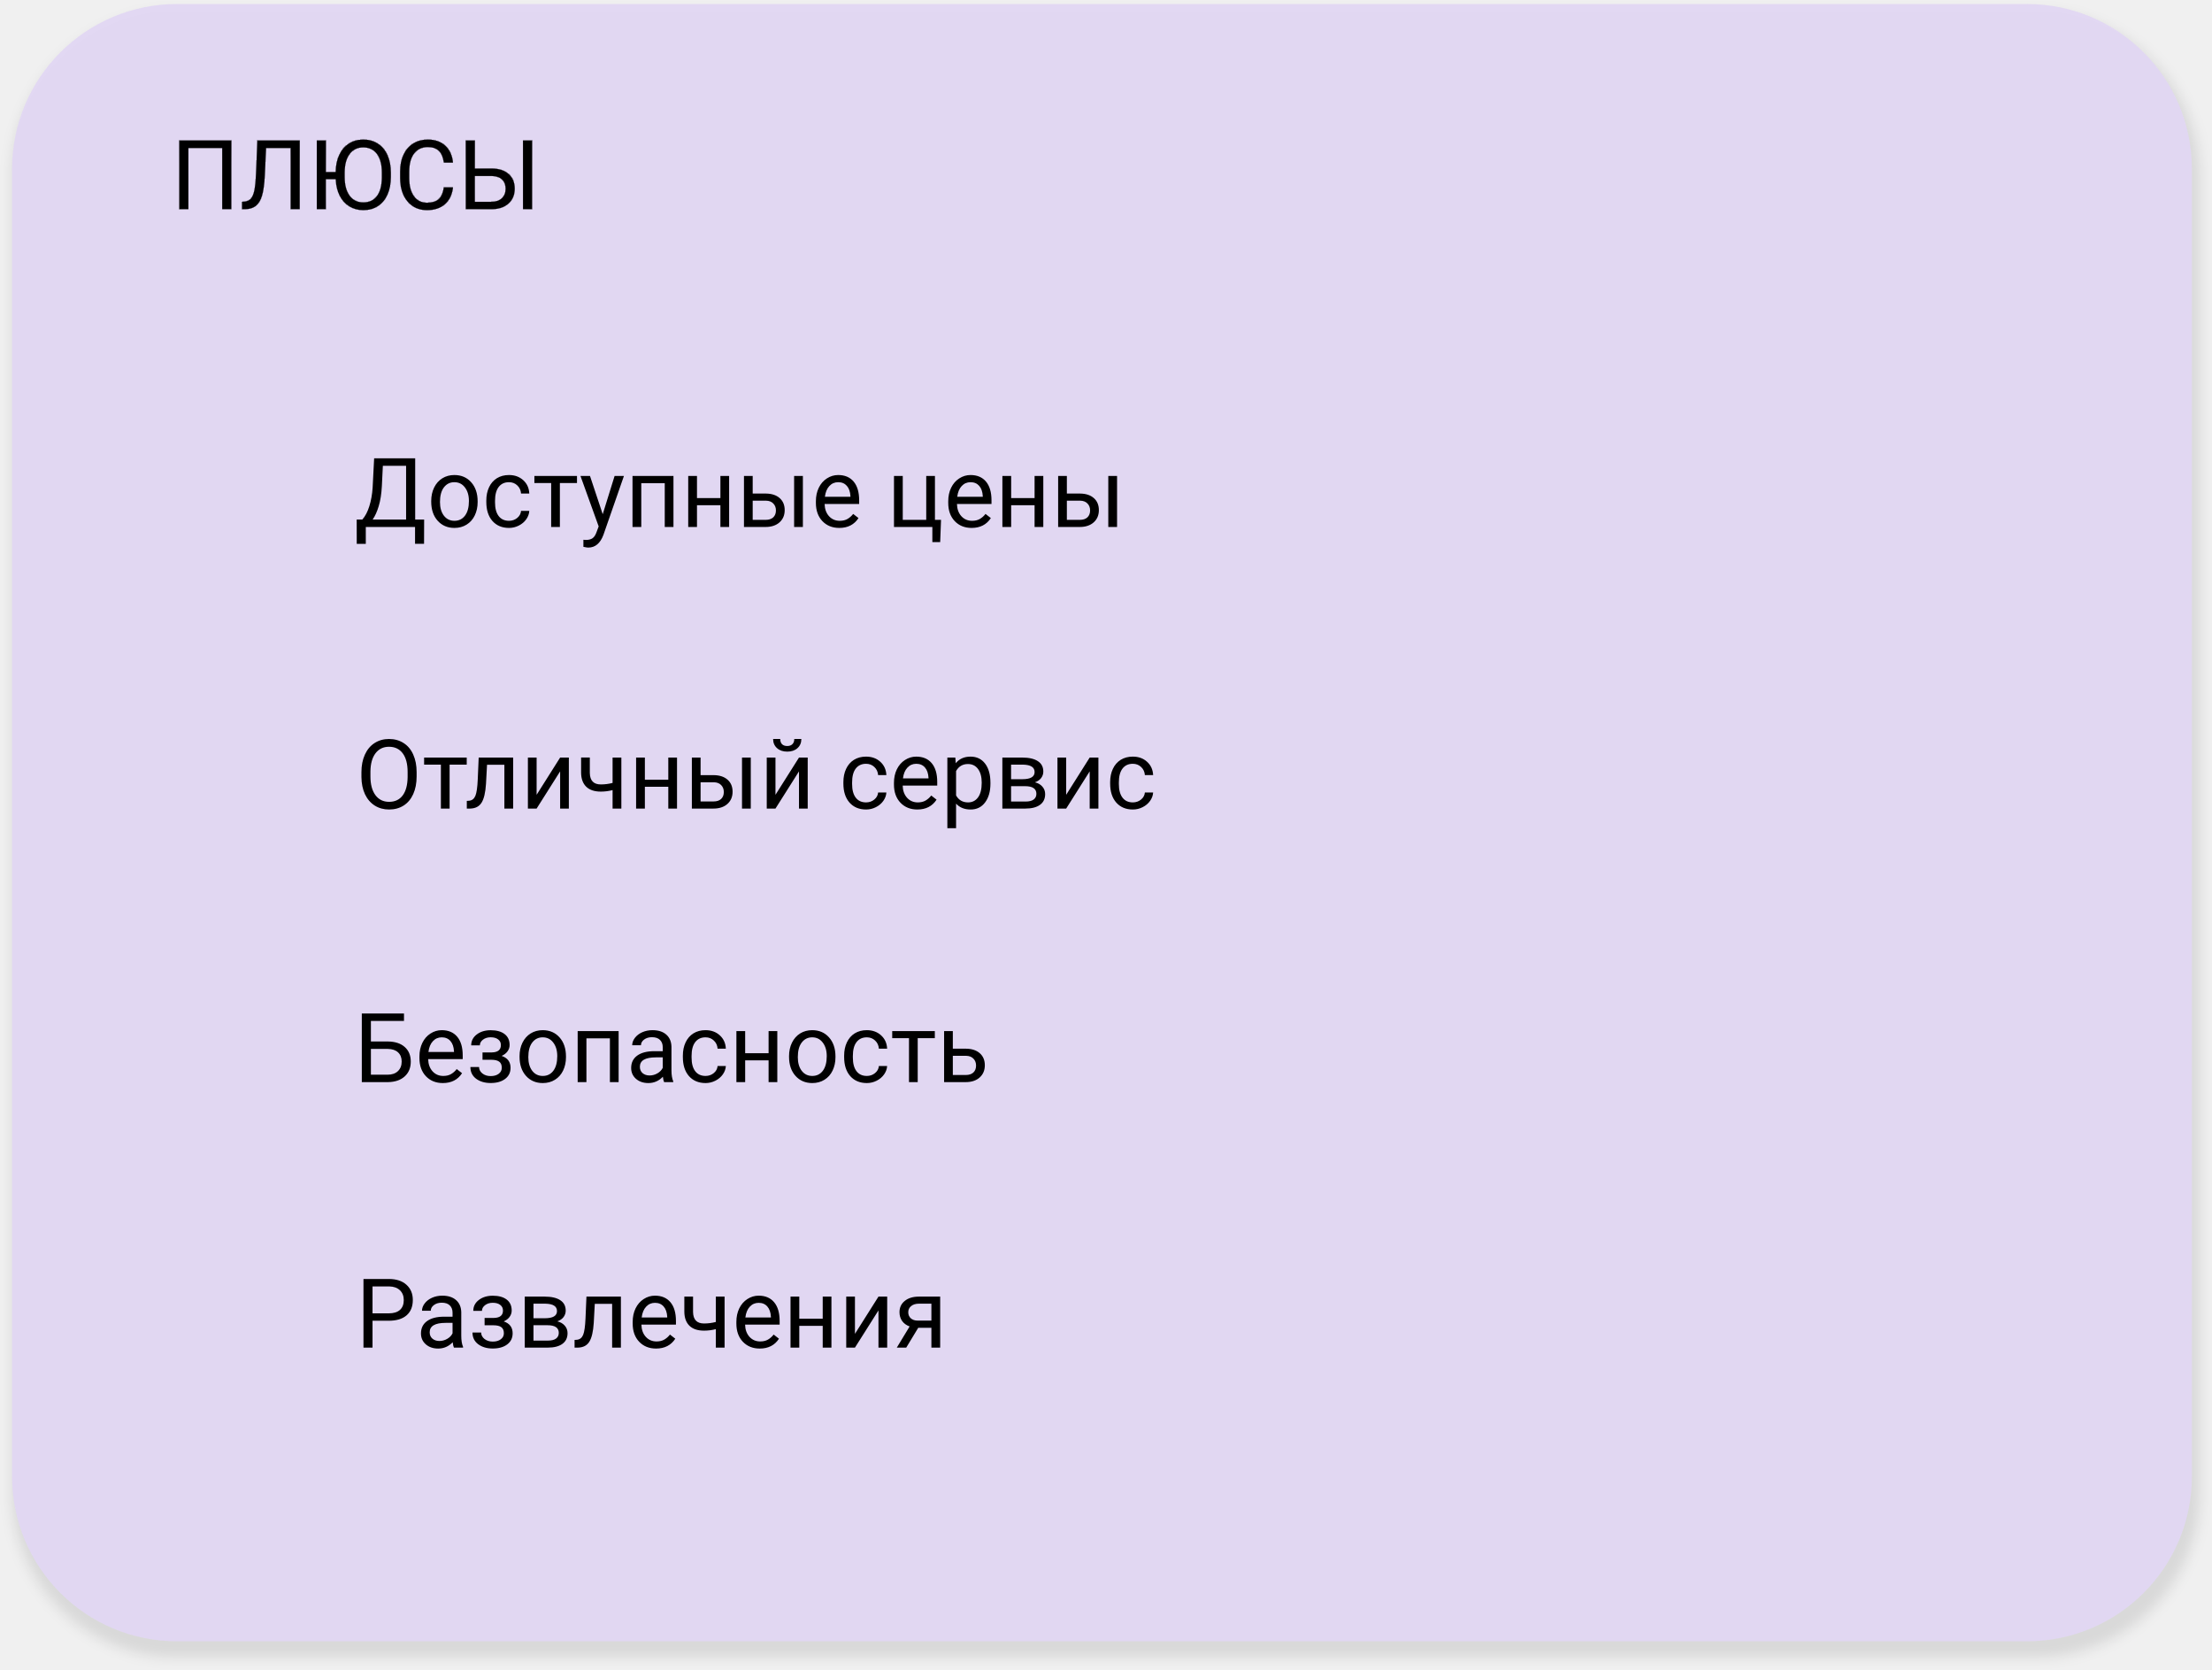
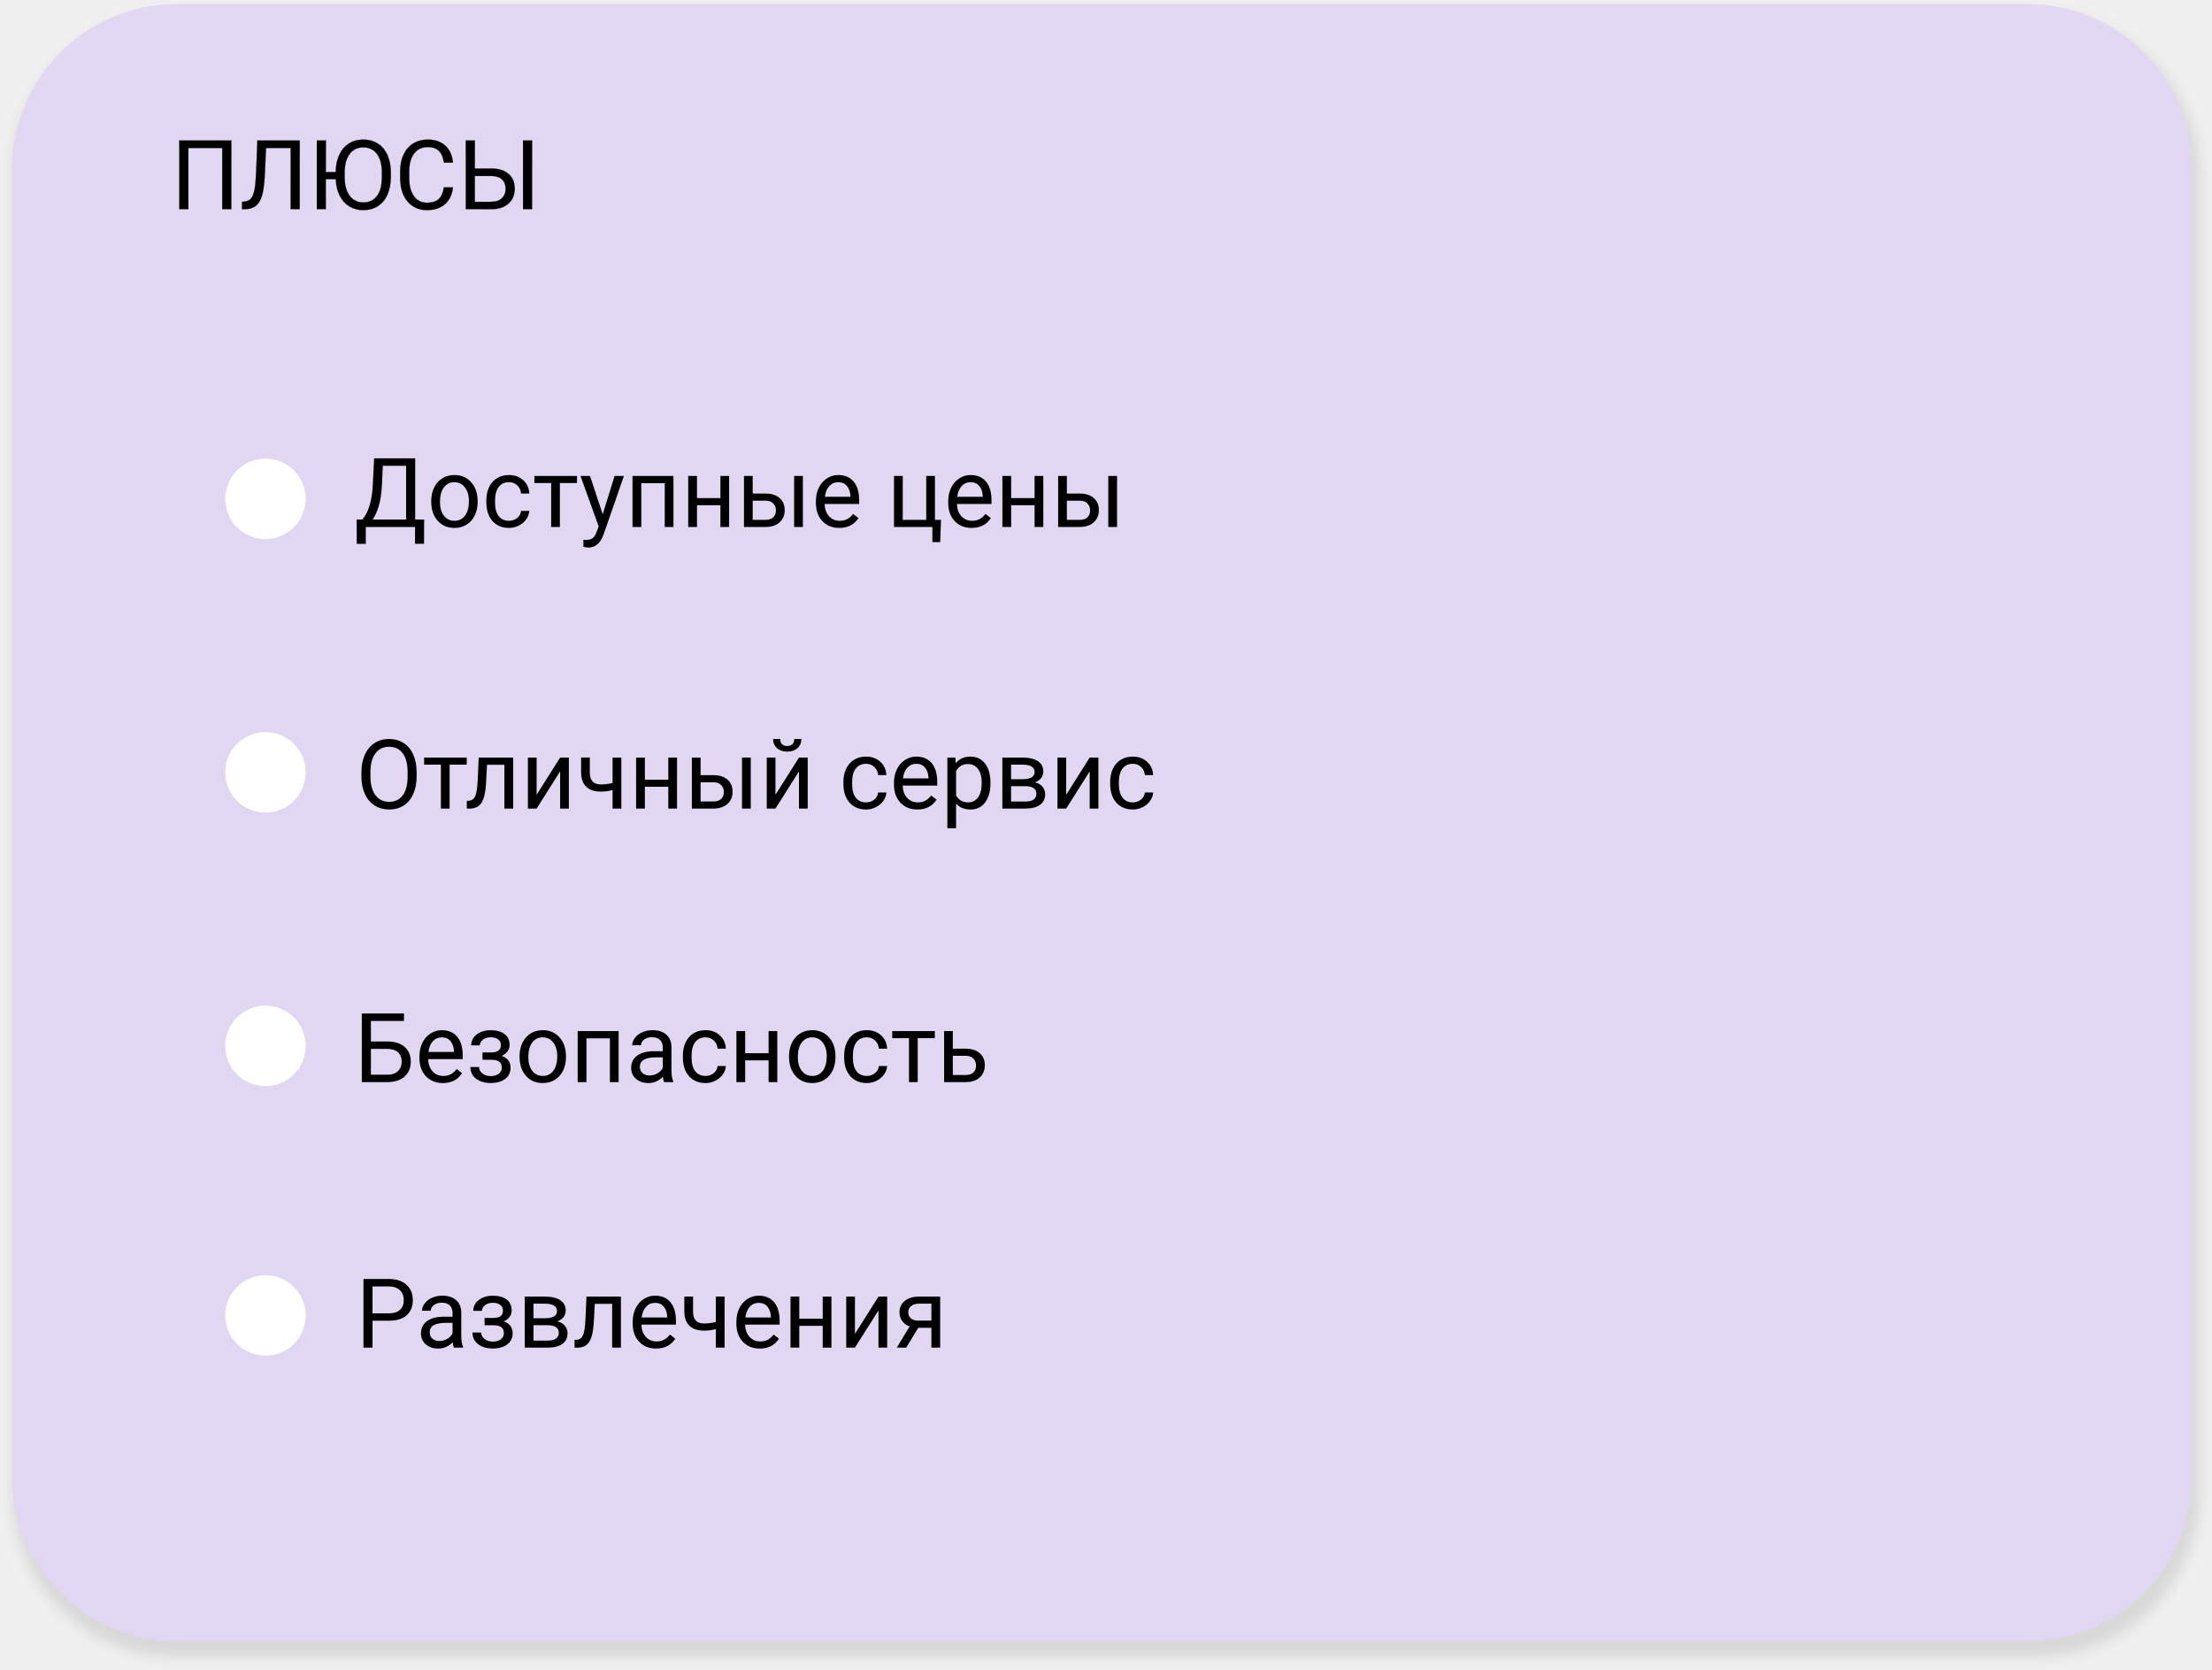
<svg xmlns="http://www.w3.org/2000/svg" width="550" height="415" viewBox="0 0 550 415" fill="none">
  <g filter="url(#filter0_d)">
    <rect x="3" y="1" width="542" height="407" rx="41" fill="#E2D7F4" fill-opacity="0.95" />
  </g>
  <g filter="url(#filter1_i)">
    <path d="M57.516 52H55.254V36.789H46.84V52H44.59V34.938H57.516V52ZM74.519 34.938V52H72.269V36.789H66.152L65.848 43.551C65.731 45.816 65.496 47.52 65.144 48.66C64.801 49.801 64.293 50.641 63.621 51.18C62.949 51.711 62.051 51.984 60.926 52H60.188V50.16L60.656 50.137C61.383 50.082 61.941 49.848 62.332 49.434C62.723 49.012 63.02 48.344 63.223 47.43C63.426 46.516 63.57 45.109 63.656 43.211L64.008 34.938H74.519ZM97.184 44.02C97.184 45.691 96.902 47.152 96.34 48.402C95.777 49.645 94.981 50.594 93.949 51.25C92.918 51.906 91.715 52.234 90.34 52.234C89.043 52.234 87.879 51.922 86.848 51.297C85.824 50.672 85.019 49.777 84.434 48.613C83.856 47.449 83.535 46.09 83.473 44.535H81.023V52H78.773V34.938H81.023V42.766H83.461C83.484 41.156 83.777 39.746 84.34 38.535C84.902 37.316 85.703 36.375 86.742 35.711C87.781 35.039 88.973 34.703 90.316 34.703C91.684 34.703 92.887 35.035 93.926 35.699C94.973 36.355 95.777 37.312 96.34 38.57C96.902 39.82 97.184 41.277 97.184 42.941V44.02ZM94.945 42.918C94.945 40.895 94.539 39.344 93.727 38.266C92.914 37.18 91.777 36.637 90.316 36.637C88.894 36.637 87.773 37.18 86.953 38.266C86.141 39.344 85.723 40.844 85.699 42.766V44.02C85.699 45.98 86.109 47.523 86.93 48.648C87.758 49.766 88.894 50.324 90.34 50.324C91.793 50.324 92.918 49.797 93.715 48.742C94.512 47.68 94.922 46.16 94.945 44.184V42.918ZM112.629 46.586C112.418 48.391 111.75 49.785 110.625 50.77C109.508 51.746 108.02 52.234 106.16 52.234C104.145 52.234 102.527 51.512 101.309 50.066C100.098 48.621 99.492 46.688 99.492 44.266V42.625C99.492 41.039 99.773 39.645 100.336 38.441C100.906 37.238 101.711 36.316 102.75 35.676C103.789 35.027 104.992 34.703 106.359 34.703C108.172 34.703 109.625 35.211 110.719 36.227C111.812 37.234 112.449 38.633 112.629 40.422H110.367C110.172 39.062 109.746 38.078 109.09 37.469C108.441 36.859 107.531 36.555 106.359 36.555C104.922 36.555 103.793 37.086 102.973 38.148C102.16 39.211 101.754 40.723 101.754 42.684V44.336C101.754 46.188 102.141 47.66 102.914 48.754C103.688 49.848 104.77 50.395 106.16 50.395C107.41 50.395 108.367 50.113 109.031 49.551C109.703 48.98 110.148 47.992 110.367 46.586H112.629ZM118.066 41.898H122.309C124.09 41.922 125.48 42.379 126.48 43.27C127.48 44.16 127.98 45.371 127.98 46.902C127.98 48.441 127.477 49.668 126.469 50.582C125.461 51.496 124.086 51.969 122.344 52H115.816V34.938H118.066V41.898ZM118.066 43.75V50.16H122.18C123.297 50.16 124.164 49.863 124.781 49.27C125.406 48.676 125.719 47.879 125.719 46.879C125.719 45.918 125.418 45.16 124.816 44.605C124.223 44.051 123.375 43.766 122.273 43.75H118.066ZM132.293 52H130.043V34.938H132.293V52Z" fill="black" />
  </g>
  <path d="M105.438 135.184H103.199V131H90.953V135.195H88.703L88.691 129.16H90.086C90.82 128.332 91.402 127.223 91.832 125.832C92.269 124.434 92.543 122.902 92.652 121.238L93.027 113.938H103.234V129.16H105.461L105.438 135.184ZM92.652 129.16H100.973V115.789H95.195L94.949 120.805C94.848 122.766 94.586 124.438 94.164 125.82C93.75 127.203 93.246 128.316 92.652 129.16ZM107.219 124.543C107.219 123.301 107.461 122.184 107.945 121.191C108.438 120.199 109.117 119.434 109.984 118.895C110.859 118.355 111.855 118.086 112.973 118.086C114.699 118.086 116.094 118.684 117.156 119.879C118.227 121.074 118.762 122.664 118.762 124.648V124.801C118.762 126.035 118.523 127.145 118.047 128.129C117.578 129.105 116.902 129.867 116.02 130.414C115.145 130.961 114.137 131.234 112.996 131.234C111.277 131.234 109.883 130.637 108.812 129.441C107.75 128.246 107.219 126.664 107.219 124.695V124.543ZM109.398 124.801C109.398 126.207 109.723 127.336 110.371 128.188C111.027 129.039 111.902 129.465 112.996 129.465C114.098 129.465 114.973 129.035 115.621 128.176C116.27 127.309 116.594 126.098 116.594 124.543C116.594 123.152 116.262 122.027 115.598 121.168C114.941 120.301 114.066 119.867 112.973 119.867C111.902 119.867 111.039 120.293 110.383 121.145C109.727 121.996 109.398 123.215 109.398 124.801ZM126.566 129.465C127.34 129.465 128.016 129.23 128.594 128.762C129.172 128.293 129.492 127.707 129.555 127.004H131.605C131.566 127.73 131.316 128.422 130.855 129.078C130.395 129.734 129.777 130.258 129.004 130.648C128.238 131.039 127.426 131.234 126.566 131.234C124.84 131.234 123.465 130.66 122.441 129.512C121.426 128.355 120.918 126.777 120.918 124.777V124.414C120.918 123.18 121.145 122.082 121.598 121.121C122.051 120.16 122.699 119.414 123.543 118.883C124.395 118.352 125.398 118.086 126.555 118.086C127.977 118.086 129.156 118.512 130.094 119.363C131.039 120.215 131.543 121.32 131.605 122.68H129.555C129.492 121.859 129.18 121.188 128.617 120.664C128.062 120.133 127.375 119.867 126.555 119.867C125.453 119.867 124.598 120.266 123.988 121.062C123.387 121.852 123.086 122.996 123.086 124.496V124.906C123.086 126.367 123.387 127.492 123.988 128.281C124.59 129.07 125.449 129.465 126.566 129.465ZM143.465 120.078H139.211V131H137.043V120.078H132.871V118.32H143.465V120.078ZM149.863 127.824L152.816 118.32H155.137L150.039 132.957C149.25 135.066 147.996 136.121 146.277 136.121L145.867 136.086L145.059 135.934V134.176L145.645 134.223C146.379 134.223 146.949 134.074 147.355 133.777C147.77 133.48 148.109 132.938 148.375 132.148L148.855 130.859L144.332 118.32H146.699L149.863 127.824ZM167.453 131H165.285V120.113H159.449V131H157.27V118.32H167.453V131ZM181.293 131H179.125V125.586H173.301V131H171.121V118.32H173.301V123.816H179.125V118.32H181.293V131ZM187.152 122.691H190.445C191.883 122.707 193.02 123.082 193.855 123.816C194.691 124.551 195.109 125.547 195.109 126.805C195.109 128.07 194.68 129.086 193.82 129.852C192.961 130.617 191.805 131 190.352 131H184.984V118.32H187.152V122.691ZM199.633 131H197.453V118.32H199.633V131ZM187.152 124.461V129.23H190.375C191.188 129.23 191.816 129.023 192.262 128.609C192.707 128.188 192.93 127.613 192.93 126.887C192.93 126.184 192.711 125.609 192.273 125.164C191.844 124.711 191.238 124.477 190.457 124.461H187.152ZM208.68 131.234C206.961 131.234 205.562 130.672 204.484 129.547C203.406 128.414 202.867 126.902 202.867 125.012V124.613C202.867 123.355 203.105 122.234 203.582 121.25C204.066 120.258 204.738 119.484 205.598 118.93C206.465 118.367 207.402 118.086 208.41 118.086C210.059 118.086 211.34 118.629 212.254 119.715C213.168 120.801 213.625 122.355 213.625 124.379V125.281H205.035C205.066 126.531 205.43 127.543 206.125 128.316C206.828 129.082 207.719 129.465 208.797 129.465C209.562 129.465 210.211 129.309 210.742 128.996C211.273 128.684 211.738 128.27 212.137 127.754L213.461 128.785C212.398 130.418 210.805 131.234 208.68 131.234ZM208.41 119.867C207.535 119.867 206.801 120.188 206.207 120.828C205.613 121.461 205.246 122.352 205.105 123.5H211.457V123.336C211.395 122.234 211.098 121.383 210.566 120.781C210.035 120.172 209.316 119.867 208.41 119.867ZM222.285 118.32H224.465V129.23H230.301V118.32H232.469V129.23H233.98L233.77 134.762H231.824V131H222.285V118.32ZM241.586 131.234C239.867 131.234 238.469 130.672 237.391 129.547C236.312 128.414 235.773 126.902 235.773 125.012V124.613C235.773 123.355 236.012 122.234 236.488 121.25C236.973 120.258 237.645 119.484 238.504 118.93C239.371 118.367 240.309 118.086 241.316 118.086C242.965 118.086 244.246 118.629 245.16 119.715C246.074 120.801 246.531 122.355 246.531 124.379V125.281H237.941C237.973 126.531 238.336 127.543 239.031 128.316C239.734 129.082 240.625 129.465 241.703 129.465C242.469 129.465 243.117 129.309 243.648 128.996C244.18 128.684 244.645 128.27 245.043 127.754L246.367 128.785C245.305 130.418 243.711 131.234 241.586 131.234ZM241.316 119.867C240.441 119.867 239.707 120.188 239.113 120.828C238.52 121.461 238.152 122.352 238.012 123.5H244.363V123.336C244.301 122.234 244.004 121.383 243.473 120.781C242.941 120.172 242.223 119.867 241.316 119.867ZM259.41 131H257.242V125.586H251.418V131H249.238V118.32H251.418V123.816H257.242V118.32H259.41V131ZM265.27 122.691H268.562C270 122.707 271.137 123.082 271.973 123.816C272.809 124.551 273.227 125.547 273.227 126.805C273.227 128.07 272.797 129.086 271.938 129.852C271.078 130.617 269.922 131 268.469 131H263.102V118.32H265.27V122.691ZM277.75 131H275.57V118.32H277.75V131ZM265.27 124.461V129.23H268.492C269.305 129.23 269.934 129.023 270.379 128.609C270.824 128.188 271.047 127.613 271.047 126.887C271.047 126.184 270.828 125.609 270.391 125.164C269.961 124.711 269.355 124.477 268.574 124.461H265.27Z" fill="black" />
  <path d="M103.59 193.02C103.59 194.691 103.309 196.152 102.746 197.402C102.184 198.645 101.387 199.594 100.355 200.25C99.324 200.906 98.121 201.234 96.746 201.234C95.402 201.234 94.211 200.906 93.172 200.25C92.133 199.586 91.324 198.645 90.746 197.426C90.176 196.199 89.883 194.781 89.867 193.172V191.941C89.867 190.301 90.152 188.852 90.723 187.594C91.293 186.336 92.098 185.375 93.137 184.711C94.184 184.039 95.379 183.703 96.723 183.703C98.09 183.703 99.293 184.035 100.332 184.699C101.379 185.355 102.184 186.312 102.746 187.57C103.309 188.82 103.59 190.277 103.59 191.941V193.02ZM101.352 191.918C101.352 189.895 100.945 188.344 100.133 187.266C99.32 186.18 98.184 185.637 96.723 185.637C95.301 185.637 94.18 186.18 93.359 187.266C92.547 188.344 92.129 189.844 92.106 191.766V193.02C92.106 194.98 92.516 196.523 93.336 197.648C94.164 198.766 95.301 199.324 96.746 199.324C98.199 199.324 99.324 198.797 100.121 197.742C100.918 196.68 101.328 195.16 101.352 193.184V191.918ZM116.047 190.078H111.793V201H109.625V190.078H105.453V188.32H116.047V190.078ZM127.59 188.32V201H125.41V190.113H121.098L120.84 194.859C120.699 197.039 120.332 198.598 119.738 199.535C119.152 200.473 118.219 200.961 116.938 201H116.07V199.09L116.691 199.043C117.395 198.965 117.898 198.559 118.203 197.824C118.508 197.09 118.703 195.73 118.789 193.746L119.023 188.32H127.59ZM139.273 188.32H141.441V201H139.273V191.754L133.426 201H131.258V188.32H133.426V197.578L139.273 188.32ZM154.496 201H152.316V196.406C151.363 196.656 150.387 196.781 149.387 196.781C147.801 196.781 146.59 196.375 145.754 195.562C144.926 194.75 144.504 193.594 144.488 192.094V188.309H146.656V192.164C146.695 194.055 147.605 195 149.387 195C150.387 195 151.363 194.875 152.316 194.625V188.32H154.496V201ZM168.336 201H166.168V195.586H160.344V201H158.164V188.32H160.344V193.816H166.168V188.32H168.336V201ZM174.195 192.691H177.488C178.926 192.707 180.062 193.082 180.898 193.816C181.734 194.551 182.152 195.547 182.152 196.805C182.152 198.07 181.723 199.086 180.863 199.852C180.004 200.617 178.848 201 177.395 201H172.027V188.32H174.195V192.691ZM186.676 201H184.496V188.32H186.676V201ZM174.195 194.461V199.23H177.418C178.23 199.23 178.859 199.023 179.305 198.609C179.75 198.188 179.973 197.613 179.973 196.887C179.973 196.184 179.754 195.609 179.316 195.164C178.887 194.711 178.281 194.477 177.5 194.461H174.195ZM198.664 188.32H200.832V201H198.664V191.754L192.816 201H190.648V188.32H192.816V197.578L198.664 188.32ZM199.25 183.703C199.25 184.648 198.926 185.41 198.277 185.988C197.637 186.559 196.793 186.844 195.746 186.844C194.699 186.844 193.852 186.555 193.203 185.977C192.555 185.398 192.23 184.641 192.23 183.703H194C194 184.25 194.148 184.68 194.445 184.992C194.742 185.297 195.176 185.449 195.746 185.449C196.293 185.449 196.719 185.297 197.023 184.992C197.336 184.688 197.492 184.258 197.492 183.703H199.25ZM215.352 199.465C216.125 199.465 216.801 199.23 217.379 198.762C217.957 198.293 218.277 197.707 218.34 197.004H220.391C220.352 197.73 220.102 198.422 219.641 199.078C219.18 199.734 218.562 200.258 217.789 200.648C217.023 201.039 216.211 201.234 215.352 201.234C213.625 201.234 212.25 200.66 211.227 199.512C210.211 198.355 209.703 196.777 209.703 194.777V194.414C209.703 193.18 209.93 192.082 210.383 191.121C210.836 190.16 211.484 189.414 212.328 188.883C213.18 188.352 214.184 188.086 215.34 188.086C216.762 188.086 217.941 188.512 218.879 189.363C219.824 190.215 220.328 191.32 220.391 192.68H218.34C218.277 191.859 217.965 191.188 217.402 190.664C216.848 190.133 216.16 189.867 215.34 189.867C214.238 189.867 213.383 190.266 212.773 191.062C212.172 191.852 211.871 192.996 211.871 194.496V194.906C211.871 196.367 212.172 197.492 212.773 198.281C213.375 199.07 214.234 199.465 215.352 199.465ZM228.09 201.234C226.371 201.234 224.973 200.672 223.895 199.547C222.816 198.414 222.277 196.902 222.277 195.012V194.613C222.277 193.355 222.516 192.234 222.992 191.25C223.477 190.258 224.148 189.484 225.008 188.93C225.875 188.367 226.812 188.086 227.82 188.086C229.469 188.086 230.75 188.629 231.664 189.715C232.578 190.801 233.035 192.355 233.035 194.379V195.281H224.445C224.477 196.531 224.84 197.543 225.535 198.316C226.238 199.082 227.129 199.465 228.207 199.465C228.973 199.465 229.621 199.309 230.152 198.996C230.684 198.684 231.148 198.27 231.547 197.754L232.871 198.785C231.809 200.418 230.215 201.234 228.09 201.234ZM227.82 189.867C226.945 189.867 226.211 190.188 225.617 190.828C225.023 191.461 224.656 192.352 224.516 193.5H230.867V193.336C230.805 192.234 230.508 191.383 229.977 190.781C229.445 190.172 228.727 189.867 227.82 189.867ZM246.266 194.801C246.266 196.73 245.824 198.285 244.941 199.465C244.059 200.645 242.863 201.234 241.355 201.234C239.816 201.234 238.605 200.746 237.723 199.77V205.875H235.555V188.32H237.535L237.641 189.727C238.523 188.633 239.75 188.086 241.32 188.086C242.844 188.086 244.047 188.66 244.93 189.809C245.82 190.957 246.266 192.555 246.266 194.602V194.801ZM244.098 194.555C244.098 193.125 243.793 191.996 243.184 191.168C242.574 190.34 241.738 189.926 240.676 189.926C239.363 189.926 238.379 190.508 237.723 191.672V197.73C238.371 198.887 239.363 199.465 240.699 199.465C241.738 199.465 242.562 199.055 243.172 198.234C243.789 197.406 244.098 196.18 244.098 194.555ZM249.23 201V188.32H254.176C255.863 188.32 257.156 188.617 258.055 189.211C258.961 189.797 259.414 190.66 259.414 191.801C259.414 192.387 259.238 192.918 258.887 193.395C258.535 193.863 258.016 194.223 257.328 194.473C258.094 194.652 258.707 195.004 259.168 195.527C259.637 196.051 259.871 196.676 259.871 197.402C259.871 198.566 259.441 199.457 258.582 200.074C257.73 200.691 256.523 201 254.961 201H249.23ZM251.398 195.434V199.254H254.984C255.891 199.254 256.566 199.086 257.012 198.75C257.465 198.414 257.691 197.941 257.691 197.332C257.691 196.066 256.762 195.434 254.902 195.434H251.398ZM251.398 193.699H254.199C256.23 193.699 257.246 193.105 257.246 191.918C257.246 190.73 256.285 190.117 254.363 190.078H251.398V193.699ZM270.945 188.32H273.113V201H270.945V191.754L265.098 201H262.93V188.32H265.098V197.578L270.945 188.32ZM281.68 199.465C282.453 199.465 283.129 199.23 283.707 198.762C284.285 198.293 284.605 197.707 284.668 197.004H286.719C286.68 197.73 286.43 198.422 285.969 199.078C285.508 199.734 284.891 200.258 284.117 200.648C283.352 201.039 282.539 201.234 281.68 201.234C279.953 201.234 278.578 200.66 277.555 199.512C276.539 198.355 276.031 196.777 276.031 194.777V194.414C276.031 193.18 276.258 192.082 276.711 191.121C277.164 190.16 277.812 189.414 278.656 188.883C279.508 188.352 280.512 188.086 281.668 188.086C283.09 188.086 284.27 188.512 285.207 189.363C286.152 190.215 286.656 191.32 286.719 192.68H284.668C284.605 191.859 284.293 191.188 283.73 190.664C283.176 190.133 282.488 189.867 281.668 189.867C280.566 189.867 279.711 190.266 279.102 191.062C278.5 191.852 278.199 192.996 278.199 194.496V194.906C278.199 196.367 278.5 197.492 279.102 198.281C279.703 199.07 280.562 199.465 281.68 199.465Z" fill="black" />
  <path d="M92.625 328.32V335H90.375V317.938H96.668C98.535 317.938 99.996 318.414 101.051 319.367C102.113 320.32 102.645 321.582 102.645 323.152C102.645 324.809 102.125 326.086 101.086 326.984C100.055 327.875 98.574 328.32 96.644 328.32H92.625ZM92.625 326.48H96.668C97.871 326.48 98.793 326.199 99.434 325.637C100.074 325.066 100.395 324.246 100.395 323.176C100.395 322.16 100.074 321.348 99.434 320.738C98.793 320.129 97.914 319.812 96.797 319.789H92.625V326.48ZM112.863 335C112.738 334.75 112.637 334.305 112.559 333.664C111.551 334.711 110.348 335.234 108.949 335.234C107.699 335.234 106.672 334.883 105.867 334.18C105.07 333.469 104.672 332.57 104.672 331.484C104.672 330.164 105.172 329.141 106.172 328.414C107.18 327.68 108.594 327.312 110.414 327.312H112.523V326.316C112.523 325.559 112.297 324.957 111.844 324.512C111.391 324.059 110.723 323.832 109.84 323.832C109.066 323.832 108.418 324.027 107.895 324.418C107.371 324.809 107.109 325.281 107.109 325.836H104.93C104.93 325.203 105.152 324.594 105.598 324.008C106.051 323.414 106.66 322.945 107.426 322.602C108.199 322.258 109.047 322.086 109.969 322.086C111.43 322.086 112.574 322.453 113.402 323.188C114.23 323.914 114.66 324.918 114.691 326.199V332.035C114.691 333.199 114.84 334.125 115.137 334.812V335H112.863ZM109.266 333.348C109.945 333.348 110.59 333.172 111.199 332.82C111.809 332.469 112.25 332.012 112.523 331.449V328.848H110.824C108.168 328.848 106.84 329.625 106.84 331.18C106.84 331.859 107.066 332.391 107.52 332.773C107.973 333.156 108.555 333.348 109.266 333.348ZM125.062 325.789C125.062 325.195 124.836 324.727 124.383 324.383C123.93 324.031 123.309 323.855 122.52 323.855C121.754 323.855 121.113 324.055 120.598 324.453C120.09 324.852 119.836 325.32 119.836 325.859H117.68C117.68 324.758 118.141 323.855 119.062 323.152C119.984 322.449 121.137 322.098 122.52 322.098C124.004 322.098 125.16 322.418 125.988 323.059C126.816 323.691 127.23 324.598 127.23 325.777C127.23 326.348 127.059 326.871 126.715 327.348C126.371 327.824 125.883 328.203 125.25 328.484C126.727 328.984 127.465 329.969 127.465 331.438C127.465 332.602 127.016 333.523 126.117 334.203C125.219 334.883 124.02 335.223 122.52 335.223C121.059 335.223 119.852 334.867 118.898 334.156C117.953 333.438 117.48 332.469 117.48 331.25H119.637C119.637 331.867 119.91 332.398 120.457 332.844C121.012 333.281 121.699 333.5 122.52 333.5C123.348 333.5 124.016 333.309 124.523 332.926C125.031 332.543 125.285 332.047 125.285 331.438C125.285 330.727 125.07 330.219 124.641 329.914C124.219 329.602 123.559 329.445 122.66 329.445H120.492V327.617H122.848C124.324 327.578 125.062 326.969 125.062 325.789ZM130.477 335V322.32H135.422C137.109 322.32 138.402 322.617 139.301 323.211C140.207 323.797 140.66 324.66 140.66 325.801C140.66 326.387 140.484 326.918 140.133 327.395C139.781 327.863 139.262 328.223 138.574 328.473C139.34 328.652 139.953 329.004 140.414 329.527C140.883 330.051 141.117 330.676 141.117 331.402C141.117 332.566 140.688 333.457 139.828 334.074C138.977 334.691 137.77 335 136.207 335H130.477ZM132.645 329.434V333.254H136.23C137.137 333.254 137.812 333.086 138.258 332.75C138.711 332.414 138.938 331.941 138.938 331.332C138.938 330.066 138.008 329.434 136.148 329.434H132.645ZM132.645 327.699H135.445C137.477 327.699 138.492 327.105 138.492 325.918C138.492 324.73 137.531 324.117 135.609 324.078H132.645V327.699ZM154.383 322.32V335H152.203V324.113H147.891L147.633 328.859C147.492 331.039 147.125 332.598 146.531 333.535C145.945 334.473 145.012 334.961 143.73 335H142.863V333.09L143.484 333.043C144.188 332.965 144.691 332.559 144.996 331.824C145.301 331.09 145.496 329.73 145.582 327.746L145.816 322.32H154.383ZM163.125 335.234C161.406 335.234 160.008 334.672 158.93 333.547C157.852 332.414 157.312 330.902 157.312 329.012V328.613C157.312 327.355 157.551 326.234 158.027 325.25C158.512 324.258 159.184 323.484 160.043 322.93C160.91 322.367 161.848 322.086 162.855 322.086C164.504 322.086 165.785 322.629 166.699 323.715C167.613 324.801 168.07 326.355 168.07 328.379V329.281H159.48C159.512 330.531 159.875 331.543 160.57 332.316C161.273 333.082 162.164 333.465 163.242 333.465C164.008 333.465 164.656 333.309 165.188 332.996C165.719 332.684 166.184 332.27 166.582 331.754L167.906 332.785C166.844 334.418 165.25 335.234 163.125 335.234ZM162.855 323.867C161.98 323.867 161.246 324.188 160.652 324.828C160.059 325.461 159.691 326.352 159.551 327.5H165.902V327.336C165.84 326.234 165.543 325.383 165.012 324.781C164.48 324.172 163.762 323.867 162.855 323.867ZM180.164 335H177.984V330.406C177.031 330.656 176.055 330.781 175.055 330.781C173.469 330.781 172.258 330.375 171.422 329.562C170.594 328.75 170.172 327.594 170.156 326.094V322.309H172.324V326.164C172.363 328.055 173.273 329 175.055 329C176.055 329 177.031 328.875 177.984 328.625V322.32H180.164V335ZM188.906 335.234C187.188 335.234 185.789 334.672 184.711 333.547C183.633 332.414 183.094 330.902 183.094 329.012V328.613C183.094 327.355 183.332 326.234 183.809 325.25C184.293 324.258 184.965 323.484 185.824 322.93C186.691 322.367 187.629 322.086 188.637 322.086C190.285 322.086 191.566 322.629 192.48 323.715C193.395 324.801 193.852 326.355 193.852 328.379V329.281H185.262C185.293 330.531 185.656 331.543 186.352 332.316C187.055 333.082 187.945 333.465 189.023 333.465C189.789 333.465 190.438 333.309 190.969 332.996C191.5 332.684 191.965 332.27 192.363 331.754L193.688 332.785C192.625 334.418 191.031 335.234 188.906 335.234ZM188.637 323.867C187.762 323.867 187.027 324.188 186.434 324.828C185.84 325.461 185.473 326.352 185.332 327.5H191.684V327.336C191.621 326.234 191.324 325.383 190.793 324.781C190.262 324.172 189.543 323.867 188.637 323.867ZM206.73 335H204.562V329.586H198.738V335H196.559V322.32H198.738V327.816H204.562V322.32H206.73V335ZM218.426 322.32H220.594V335H218.426V325.754L212.578 335H210.41V322.32H212.578V331.578L218.426 322.32ZM233.766 322.32V335H231.586V330.066H228.316L225.328 335H222.984L226.172 329.738C225.359 329.441 224.734 328.984 224.297 328.367C223.867 327.742 223.652 327.016 223.652 326.188C223.652 325.031 224.086 324.102 224.953 323.398C225.82 322.688 226.98 322.328 228.434 322.32H233.766ZM225.832 326.211C225.832 326.828 226.043 327.328 226.465 327.711C226.887 328.086 227.445 328.277 228.141 328.285H231.586V324.078H228.469C227.664 324.078 227.023 324.277 226.547 324.676C226.07 325.066 225.832 325.578 225.832 326.211Z" fill="black" />
  <path d="M100.449 253.789H92.223V258.898H96.465C98.246 258.922 99.637 259.379 100.637 260.27C101.637 261.16 102.137 262.371 102.137 263.902C102.137 265.441 101.633 266.668 100.625 267.582C99.617 268.496 98.242 268.969 96.5 269H89.961V251.938H100.449V253.789ZM92.223 260.75V267.16H96.336C97.453 267.16 98.32 266.863 98.938 266.27C99.562 265.676 99.875 264.879 99.875 263.879C99.875 262.918 99.574 262.16 98.973 261.605C98.379 261.051 97.531 260.766 96.43 260.75H92.223ZM110.105 269.234C108.387 269.234 106.988 268.672 105.91 267.547C104.832 266.414 104.293 264.902 104.293 263.012V262.613C104.293 261.355 104.531 260.234 105.008 259.25C105.492 258.258 106.164 257.484 107.023 256.93C107.891 256.367 108.828 256.086 109.836 256.086C111.484 256.086 112.766 256.629 113.68 257.715C114.594 258.801 115.051 260.355 115.051 262.379V263.281H106.461C106.492 264.531 106.855 265.543 107.551 266.316C108.254 267.082 109.145 267.465 110.223 267.465C110.988 267.465 111.637 267.309 112.168 266.996C112.699 266.684 113.164 266.27 113.562 265.754L114.887 266.785C113.824 268.418 112.23 269.234 110.105 269.234ZM109.836 257.867C108.961 257.867 108.227 258.188 107.633 258.828C107.039 259.461 106.672 260.352 106.531 261.5H112.883V261.336C112.82 260.234 112.523 259.383 111.992 258.781C111.461 258.172 110.742 257.867 109.836 257.867ZM124.543 259.789C124.543 259.195 124.316 258.727 123.863 258.383C123.41 258.031 122.789 257.855 122 257.855C121.234 257.855 120.594 258.055 120.078 258.453C119.57 258.852 119.316 259.32 119.316 259.859H117.16C117.16 258.758 117.621 257.855 118.543 257.152C119.465 256.449 120.617 256.098 122 256.098C123.484 256.098 124.641 256.418 125.469 257.059C126.297 257.691 126.711 258.598 126.711 259.777C126.711 260.348 126.539 260.871 126.195 261.348C125.852 261.824 125.363 262.203 124.73 262.484C126.207 262.984 126.945 263.969 126.945 265.438C126.945 266.602 126.496 267.523 125.598 268.203C124.699 268.883 123.5 269.223 122 269.223C120.539 269.223 119.332 268.867 118.379 268.156C117.434 267.438 116.961 266.469 116.961 265.25H119.117C119.117 265.867 119.391 266.398 119.938 266.844C120.492 267.281 121.18 267.5 122 267.5C122.828 267.5 123.496 267.309 124.004 266.926C124.512 266.543 124.766 266.047 124.766 265.438C124.766 264.727 124.551 264.219 124.121 263.914C123.699 263.602 123.039 263.445 122.141 263.445H119.973V261.617H122.328C123.805 261.578 124.543 260.969 124.543 259.789ZM129.184 262.543C129.184 261.301 129.426 260.184 129.91 259.191C130.402 258.199 131.082 257.434 131.949 256.895C132.824 256.355 133.82 256.086 134.938 256.086C136.664 256.086 138.059 256.684 139.121 257.879C140.191 259.074 140.727 260.664 140.727 262.648V262.801C140.727 264.035 140.488 265.145 140.012 266.129C139.543 267.105 138.867 267.867 137.984 268.414C137.109 268.961 136.102 269.234 134.961 269.234C133.242 269.234 131.848 268.637 130.777 267.441C129.715 266.246 129.184 264.664 129.184 262.695V262.543ZM131.363 262.801C131.363 264.207 131.688 265.336 132.336 266.188C132.992 267.039 133.867 267.465 134.961 267.465C136.062 267.465 136.938 267.035 137.586 266.176C138.234 265.309 138.559 264.098 138.559 262.543C138.559 261.152 138.227 260.027 137.562 259.168C136.906 258.301 136.031 257.867 134.938 257.867C133.867 257.867 133.004 258.293 132.348 259.145C131.691 259.996 131.363 261.215 131.363 262.801ZM153.816 269H151.648V258.113H145.812V269H143.633V256.32H153.816V269ZM165.125 269C165 268.75 164.898 268.305 164.82 267.664C163.812 268.711 162.609 269.234 161.211 269.234C159.961 269.234 158.934 268.883 158.129 268.18C157.332 267.469 156.934 266.57 156.934 265.484C156.934 264.164 157.434 263.141 158.434 262.414C159.441 261.68 160.855 261.312 162.676 261.312H164.785V260.316C164.785 259.559 164.559 258.957 164.105 258.512C163.652 258.059 162.984 257.832 162.102 257.832C161.328 257.832 160.68 258.027 160.156 258.418C159.633 258.809 159.371 259.281 159.371 259.836H157.191C157.191 259.203 157.414 258.594 157.859 258.008C158.312 257.414 158.922 256.945 159.688 256.602C160.461 256.258 161.309 256.086 162.23 256.086C163.691 256.086 164.836 256.453 165.664 257.188C166.492 257.914 166.922 258.918 166.953 260.199V266.035C166.953 267.199 167.102 268.125 167.398 268.812V269H165.125ZM161.527 267.348C162.207 267.348 162.852 267.172 163.461 266.82C164.07 266.469 164.512 266.012 164.785 265.449V262.848H163.086C160.43 262.848 159.102 263.625 159.102 265.18C159.102 265.859 159.328 266.391 159.781 266.773C160.234 267.156 160.816 267.348 161.527 267.348ZM175.438 267.465C176.211 267.465 176.887 267.23 177.465 266.762C178.043 266.293 178.363 265.707 178.426 265.004H180.477C180.438 265.73 180.188 266.422 179.727 267.078C179.266 267.734 178.648 268.258 177.875 268.648C177.109 269.039 176.297 269.234 175.438 269.234C173.711 269.234 172.336 268.66 171.312 267.512C170.297 266.355 169.789 264.777 169.789 262.777V262.414C169.789 261.18 170.016 260.082 170.469 259.121C170.922 258.16 171.57 257.414 172.414 256.883C173.266 256.352 174.27 256.086 175.426 256.086C176.848 256.086 178.027 256.512 178.965 257.363C179.91 258.215 180.414 259.32 180.477 260.68H178.426C178.363 259.859 178.051 259.188 177.488 258.664C176.934 258.133 176.246 257.867 175.426 257.867C174.324 257.867 173.469 258.266 172.859 259.062C172.258 259.852 171.957 260.996 171.957 262.496V262.906C171.957 264.367 172.258 265.492 172.859 266.281C173.461 267.07 174.32 267.465 175.438 267.465ZM193.273 269H191.105V263.586H185.281V269H183.102V256.32H185.281V261.816H191.105V256.32H193.273V269ZM196.191 262.543C196.191 261.301 196.434 260.184 196.918 259.191C197.41 258.199 198.09 257.434 198.957 256.895C199.832 256.355 200.828 256.086 201.945 256.086C203.672 256.086 205.066 256.684 206.129 257.879C207.199 259.074 207.734 260.664 207.734 262.648V262.801C207.734 264.035 207.496 265.145 207.02 266.129C206.551 267.105 205.875 267.867 204.992 268.414C204.117 268.961 203.109 269.234 201.969 269.234C200.25 269.234 198.855 268.637 197.785 267.441C196.723 266.246 196.191 264.664 196.191 262.695V262.543ZM198.371 262.801C198.371 264.207 198.695 265.336 199.344 266.188C200 267.039 200.875 267.465 201.969 267.465C203.07 267.465 203.945 267.035 204.594 266.176C205.242 265.309 205.566 264.098 205.566 262.543C205.566 261.152 205.234 260.027 204.57 259.168C203.914 258.301 203.039 257.867 201.945 257.867C200.875 257.867 200.012 258.293 199.355 259.145C198.699 259.996 198.371 261.215 198.371 262.801ZM215.539 267.465C216.312 267.465 216.988 267.23 217.566 266.762C218.145 266.293 218.465 265.707 218.527 265.004H220.578C220.539 265.73 220.289 266.422 219.828 267.078C219.367 267.734 218.75 268.258 217.977 268.648C217.211 269.039 216.398 269.234 215.539 269.234C213.812 269.234 212.438 268.66 211.414 267.512C210.398 266.355 209.891 264.777 209.891 262.777V262.414C209.891 261.18 210.117 260.082 210.57 259.121C211.023 258.16 211.672 257.414 212.516 256.883C213.367 256.352 214.371 256.086 215.527 256.086C216.949 256.086 218.129 256.512 219.066 257.363C220.012 258.215 220.516 259.32 220.578 260.68H218.527C218.465 259.859 218.152 259.188 217.59 258.664C217.035 258.133 216.348 257.867 215.527 257.867C214.426 257.867 213.57 258.266 212.961 259.062C212.359 259.852 212.059 260.996 212.059 262.496V262.906C212.059 264.367 212.359 265.492 212.961 266.281C213.562 267.07 214.422 267.465 215.539 267.465ZM232.438 258.078H228.184V269H226.016V258.078H221.844V256.32H232.438V258.078ZM236.914 260.691H240.207C241.645 260.707 242.781 261.082 243.617 261.816C244.453 262.551 244.871 263.547 244.871 264.805C244.871 266.07 244.441 267.086 243.582 267.852C242.723 268.617 241.566 269 240.113 269H234.746V256.32H236.914V260.691ZM236.914 262.461V267.23H240.137C240.949 267.23 241.578 267.023 242.023 266.609C242.469 266.188 242.691 265.613 242.691 264.887C242.691 264.184 242.473 263.609 242.035 263.164C241.605 262.711 241 262.477 240.219 262.461H236.914Z" fill="black" />
+   <circle cx="66" cy="124" r="10" fill="white" />
+   <circle cx="66" cy="192" r="10" fill="white" />
+   <circle cx="66" cy="260" r="10" fill="white" />
+   <circle cx="66" cy="327" r="10" fill="white" />
  <defs>
    <filter id="filter0_d" x="0" y="0" width="550" height="415" filterUnits="userSpaceOnUse" color-interpolation-filters="sRGB">
      <feFlood flood-opacity="0" result="BackgroundImageFix" />
      <feColorMatrix in="SourceAlpha" type="matrix" values="0 0 0 0 0 0 0 0 0 0 0 0 0 0 0 0 0 0 127 0" />
      <feMorphology radius="1" operator="dilate" in="SourceAlpha" result="effect1_dropShadow" />
      <feOffset dx="1" dy="3" />
      <feGaussianBlur stdDeviation="1.5" />
      <feColorMatrix type="matrix" values="0 0 0 0 0 0 0 0 0 0 0 0 0 0 0 0 0 0 0.1 0" />
      <feBlend mode="normal" in2="BackgroundImageFix" result="effect1_dropShadow" />
      <feBlend mode="normal" in="SourceGraphic" in2="effect1_dropShadow" result="shape" />
    </filter>
    <filter id="filter1_i" x="44.59" y="34.703" width="87.703" height="21.531" filterUnits="userSpaceOnUse" color-interpolation-filters="sRGB">
      <feFlood flood-opacity="0" result="BackgroundImageFix" />
      <feBlend mode="normal" in="SourceGraphic" in2="BackgroundImageFix" result="shape" />
      <feColorMatrix in="SourceAlpha" type="matrix" values="0 0 0 0 0 0 0 0 0 0 0 0 0 0 0 0 0 0 127 0" result="hardAlpha" />
      <feOffset dy="4" />
      <feGaussianBlur stdDeviation="2" />
      <feComposite in2="hardAlpha" operator="arithmetic" k2="-1" k3="1" />
      <feColorMatrix type="matrix" values="0 0 0 0 0 0 0 0 0 0 0 0 0 0 0 0 0 0 0.25 0" />
      <feBlend mode="normal" in2="shape" result="effect1_innerShadow" />
    </filter>
  </defs>
</svg>
